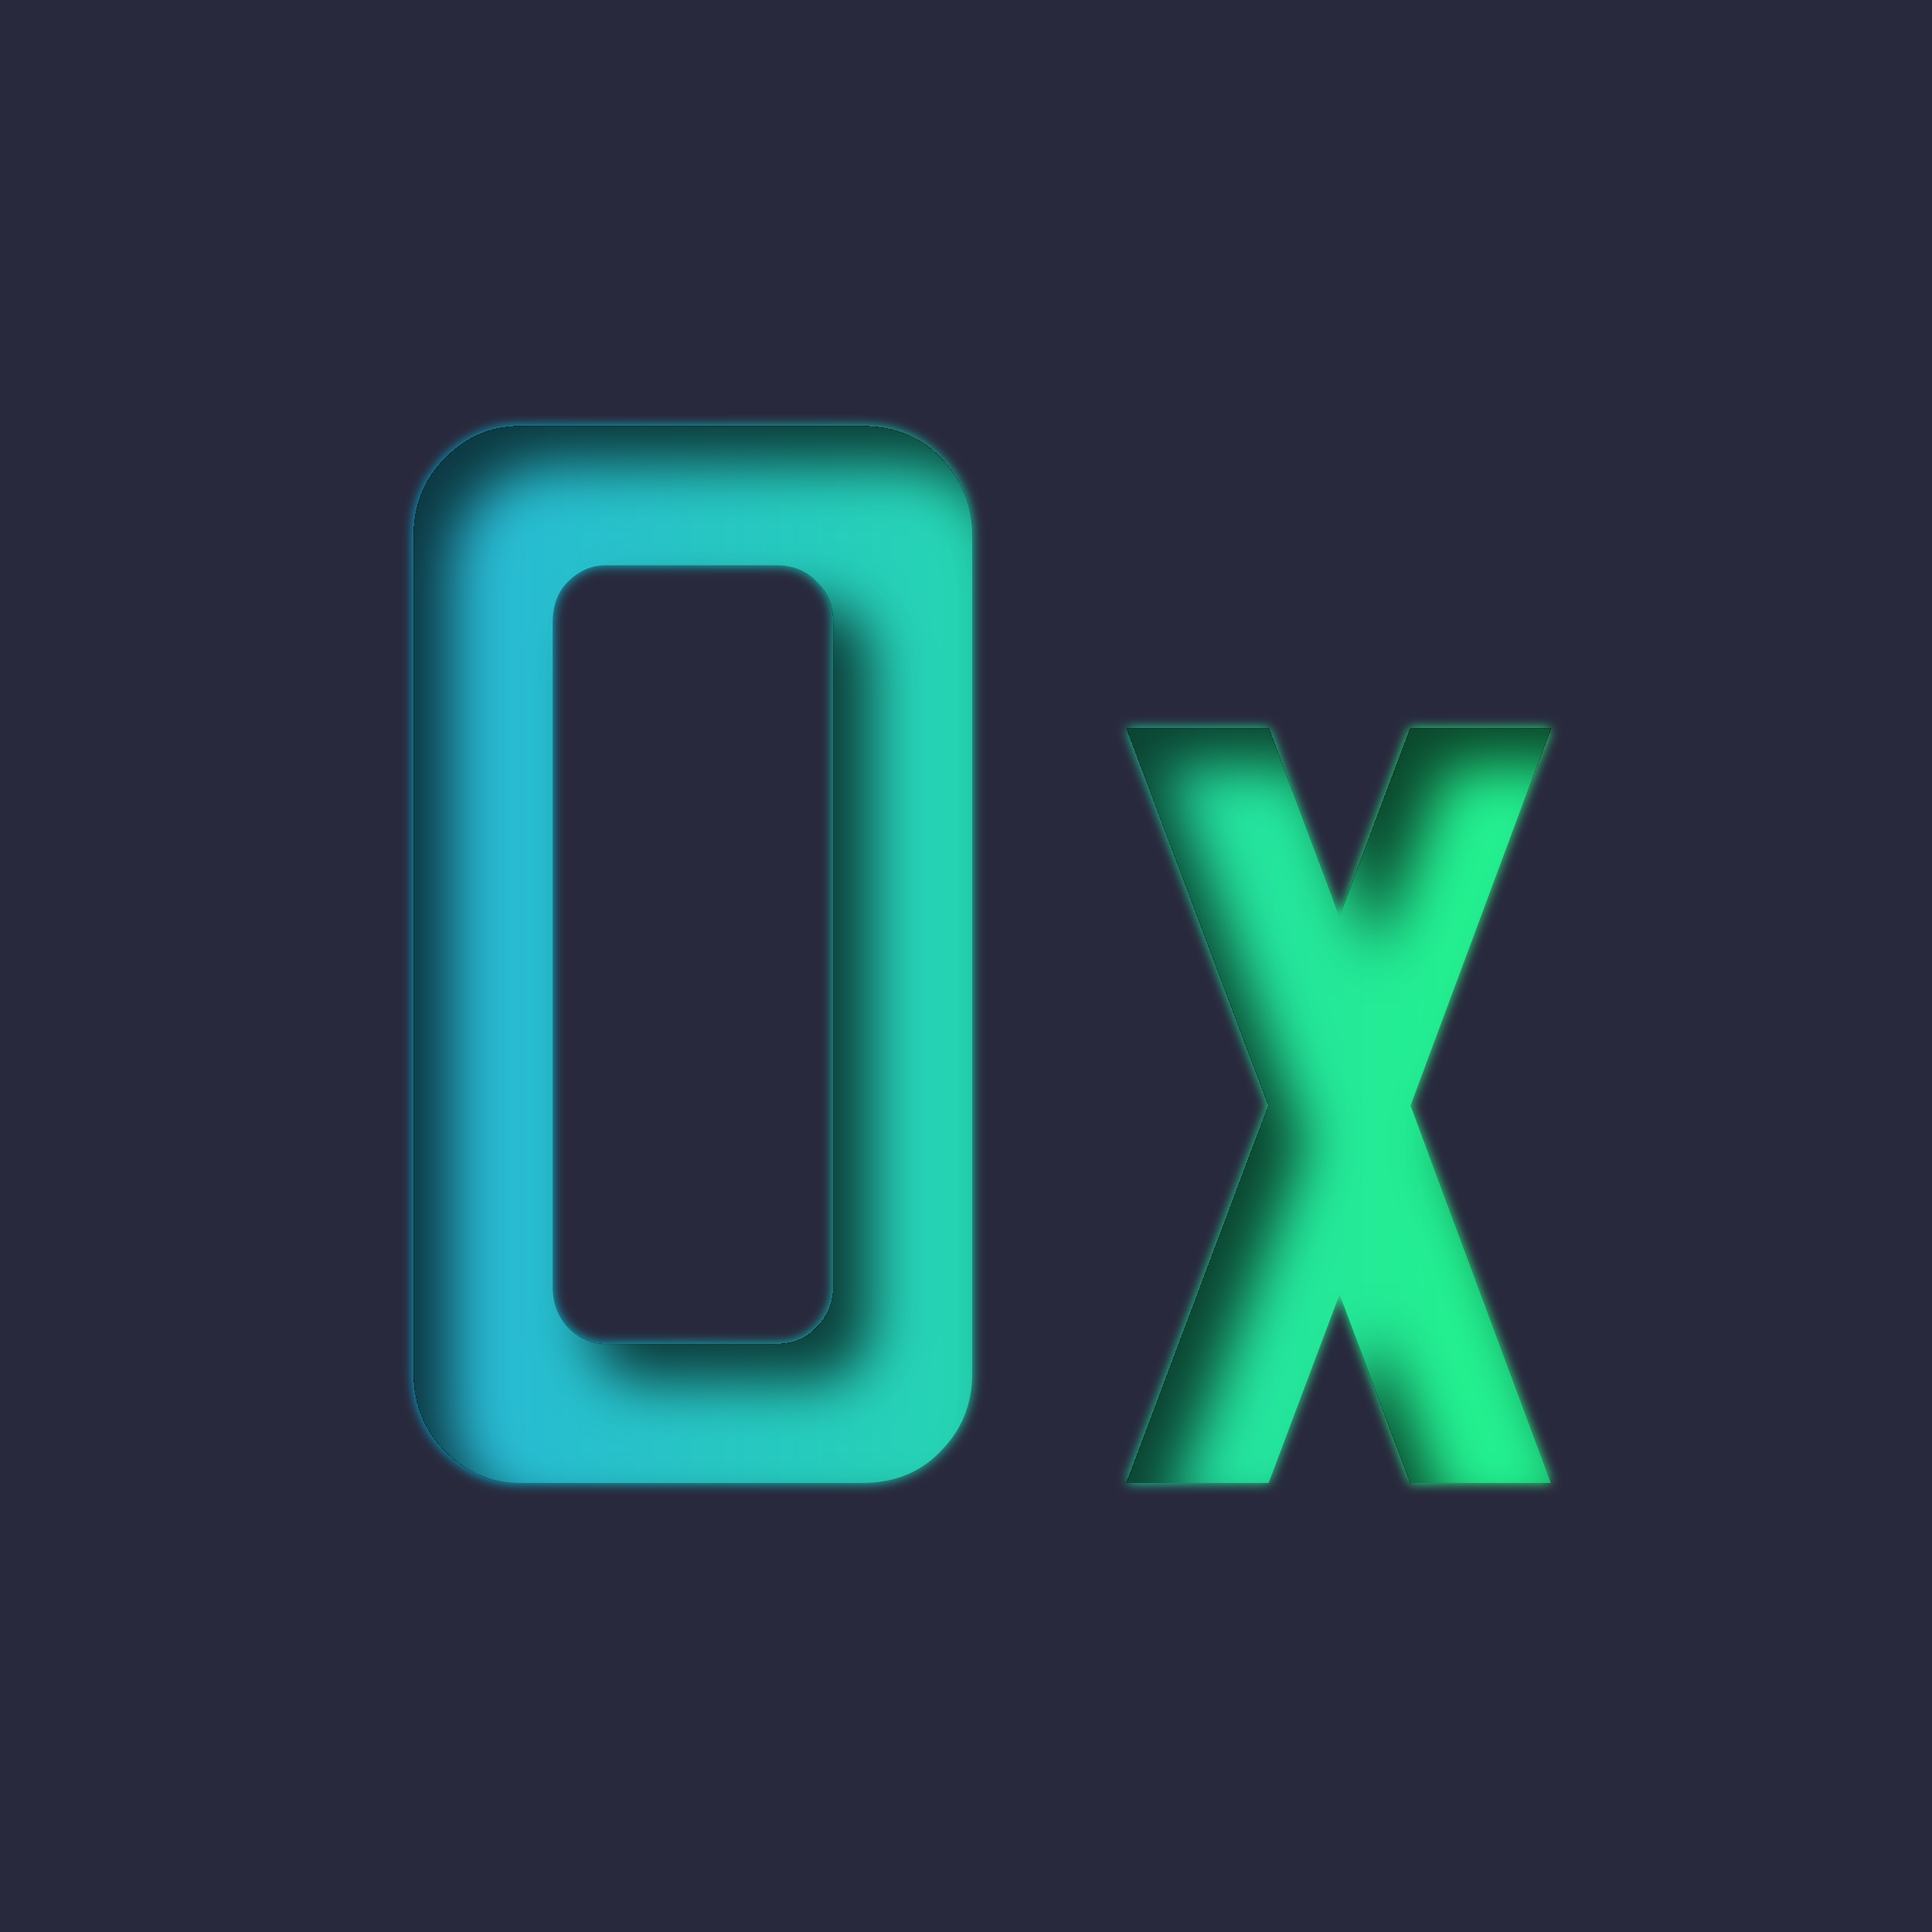
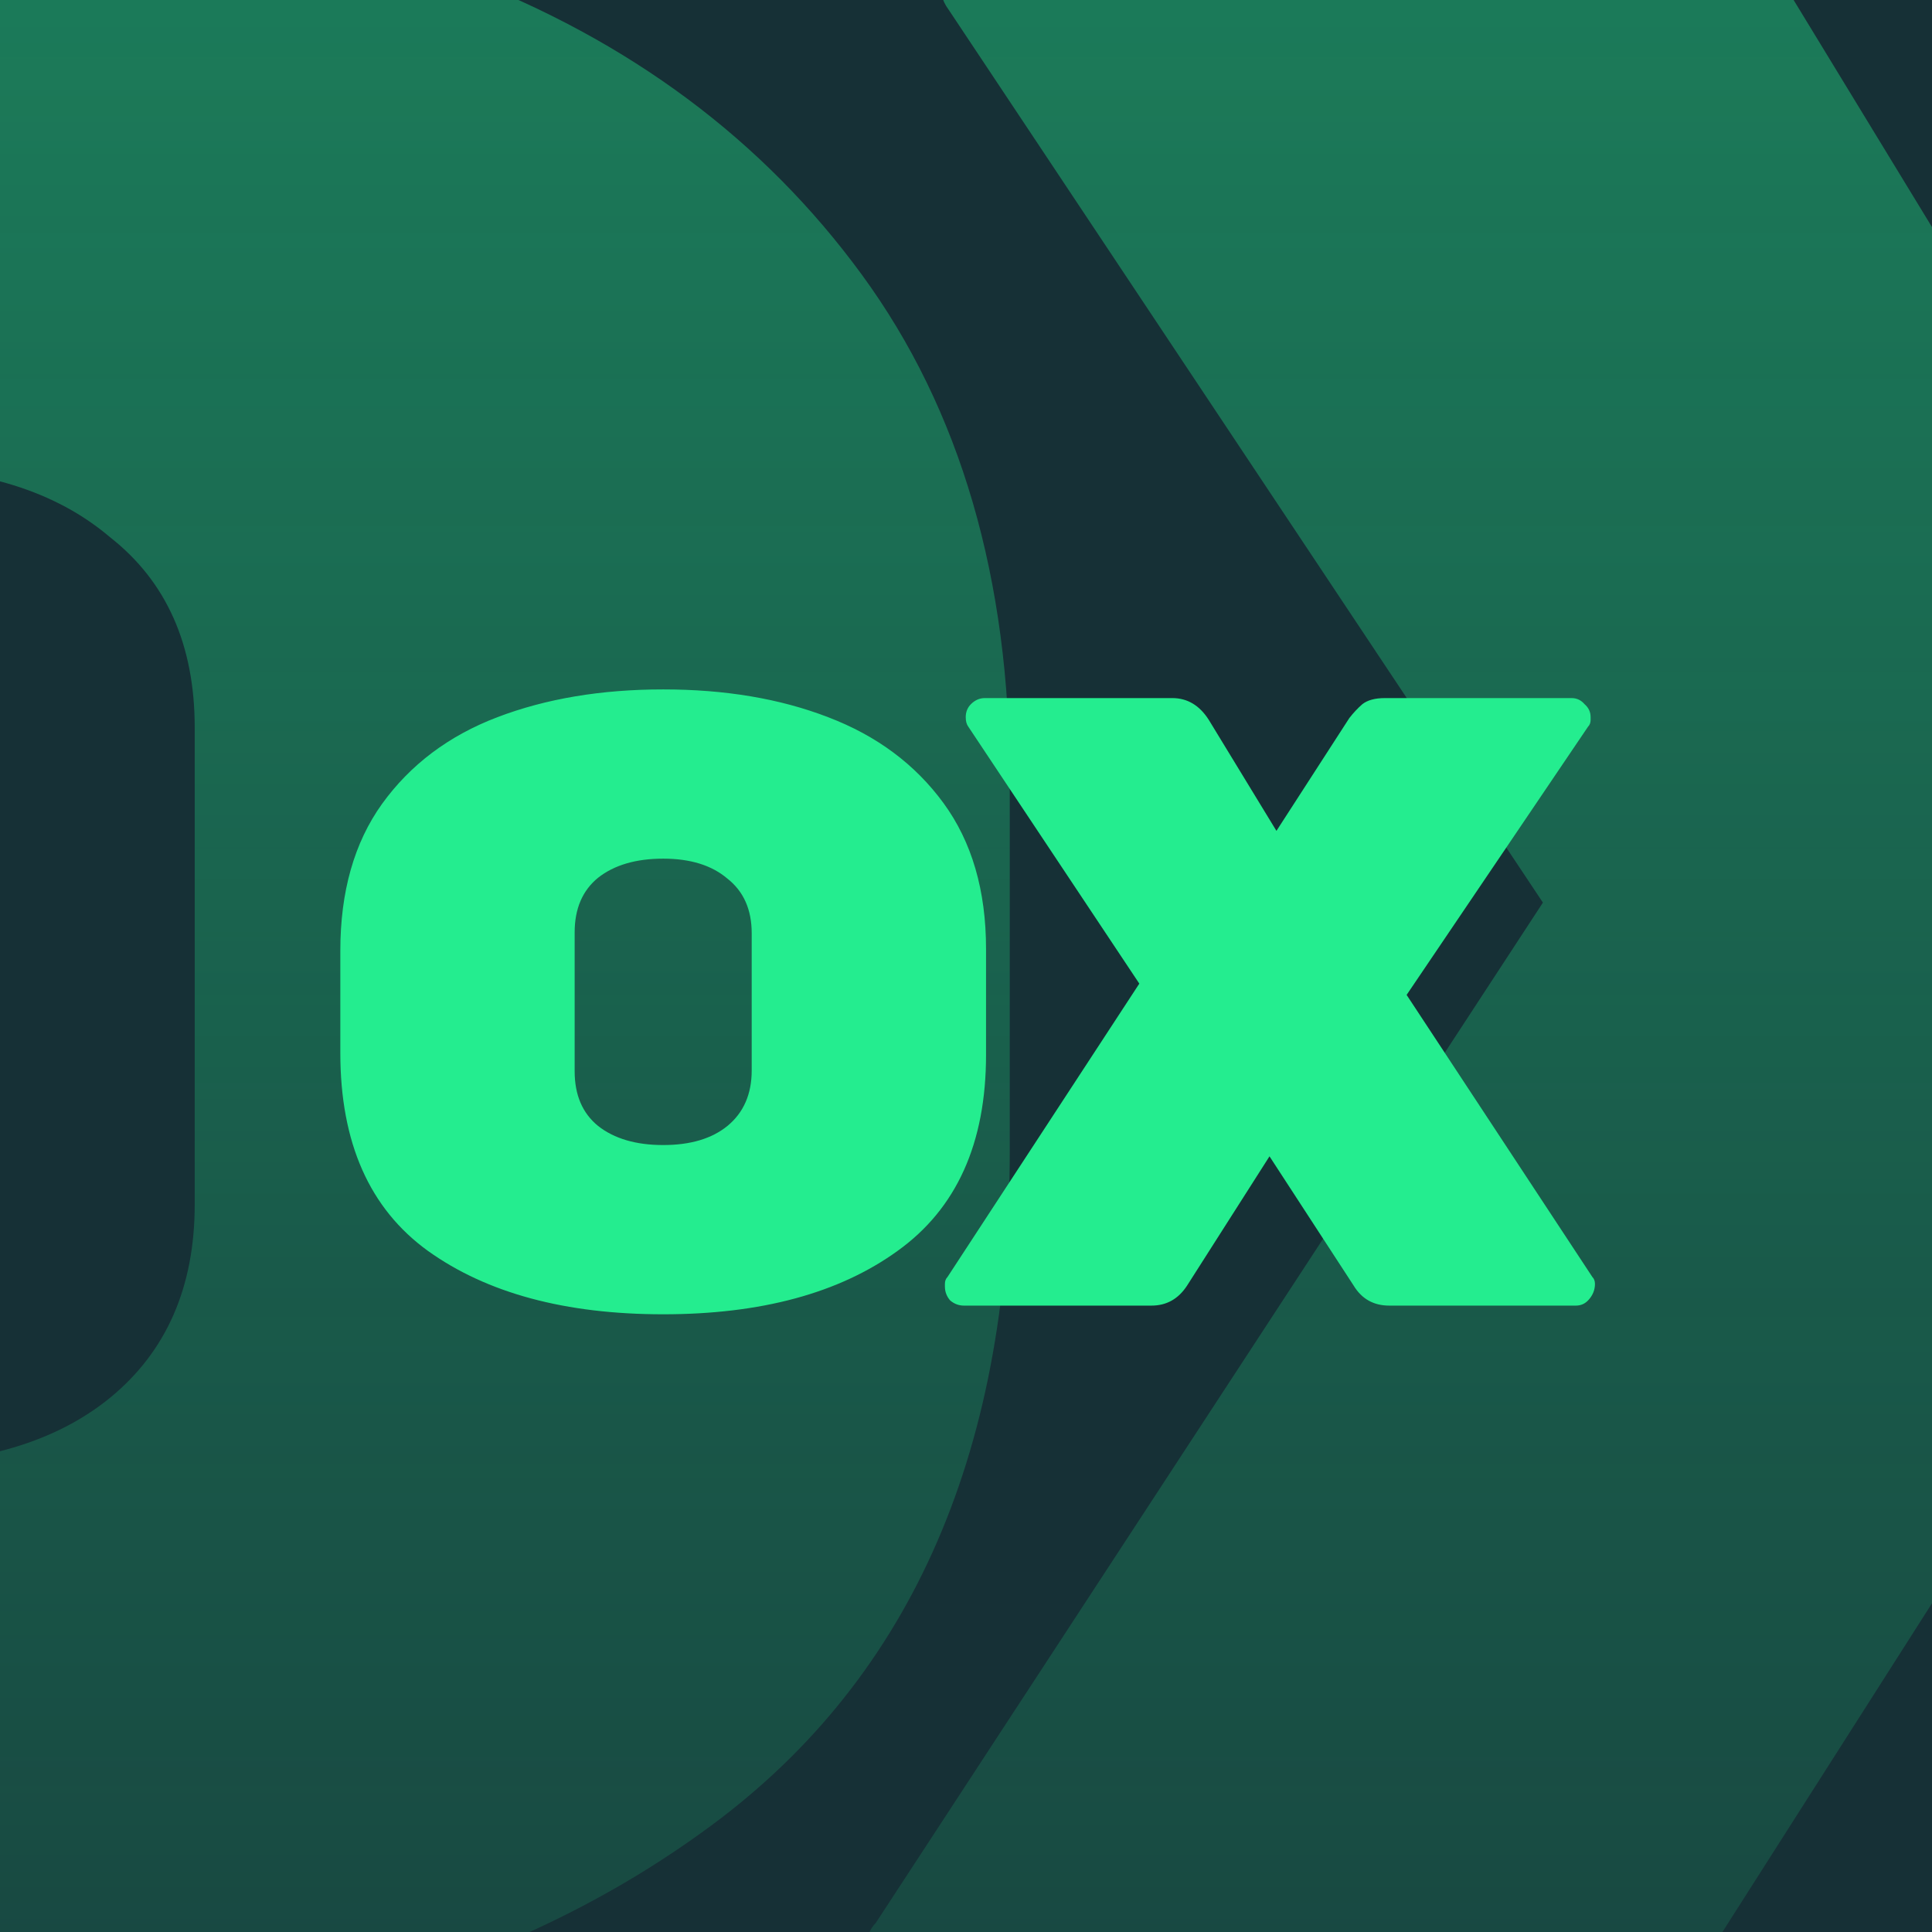
- <svg xmlns="http://www.w3.org/2000/svg" width="512" height="512" viewBox="0 0 512 512" fill="none">
-   <rect width="512" height="512" fill="#E5E5E5" />
-   <rect width="512" height="512" fill="#29293D" />
-   <g filter="url(#filter0_f)">
-     <path d="M137.667 393C130.201 393 123.667 390.2 118.067 384.6C112.467 379 109.667 372.067 109.667 363.8V142.2C109.667 133.933 112.467 127 118.067 121.4C123.667 115.8 130.201 113 137.667 113H228.467C237.001 113 243.934 115.8 249.267 121.4C254.867 127 257.667 133.933 257.667 142.2V363.8C257.667 372.067 254.867 379 249.267 384.6C243.934 390.2 237.001 393 228.467 393H137.667ZM160.467 356.2H205.667C210.201 356.2 213.801 354.733 216.467 351.8C219.401 348.867 220.867 345.267 220.867 341V165C220.867 160.467 219.401 156.867 216.467 154.2C213.801 151.267 210.201 149.8 205.667 149.8H160.467C156.734 149.8 153.401 151.267 150.467 154.2C147.801 156.867 146.467 160.467 146.467 165V341C146.467 345.267 147.801 348.867 150.467 351.8C153.401 354.733 156.734 356.2 160.467 356.2ZM298.602 393L336.202 293L298.602 193H336.202L355.002 243L373.802 193H411.002L373.802 293L411.002 393H373.802L355.002 343L336.202 393H298.602Z" fill="url(#paint0_linear)" />
-   </g>
-   <g filter="url(#filter1_i)">
-     <path d="M137.667 393C130.201 393 123.667 390.2 118.067 384.6C112.467 379 109.667 372.067 109.667 363.8V142.2C109.667 133.933 112.467 127 118.067 121.4C123.667 115.8 130.201 113 137.667 113H228.467C237.001 113 243.934 115.8 249.267 121.4C254.867 127 257.667 133.933 257.667 142.2V363.8C257.667 372.067 254.867 379 249.267 384.6C243.934 390.2 237.001 393 228.467 393H137.667ZM160.467 356.2H205.667C210.201 356.2 213.801 354.733 216.467 351.8C219.401 348.867 220.867 345.267 220.867 341V165C220.867 160.467 219.401 156.867 216.467 154.2C213.801 151.267 210.201 149.8 205.667 149.8H160.467C156.734 149.8 153.401 151.267 150.467 154.2C147.801 156.867 146.467 160.467 146.467 165V341C146.467 345.267 147.801 348.867 150.467 351.8C153.401 354.733 156.734 356.2 160.467 356.2ZM298.602 393L336.202 293L298.602 193H336.202L355.002 243L373.802 193H411.002L373.802 293L411.002 393H373.802L355.002 343L336.202 393H298.602Z" fill="url(#paint1_linear)" />
+ <svg xmlns="http://www.w3.org/2000/svg" width="256" height="256" viewBox="0 0 256 256" fill="none">
+   <g clip-path="url(#clip0)">
+     <rect width="256" height="256" fill="#163036" />
+     <path d="M133.8 152.4C133.8 193.2 120.2 223.333 93 242.8C66.067 262.267 30.067 272 -15 272C-60.067 272 -96.2 262.267 -123.4 242.8C-150.333 223.333 -163.8 192.933 -163.8 151.6V104.4C-163.8 77.2 -157.4 54.667 -144.6 36.8C-131.533 18.667 -113.8 5.333 -91.4 -3.2C-69 -11.733 -43.533 -16 -15 -16C13.533 -16 38.867 -11.733 61 -3.2C83.4 5.333 101.133 18.533 114.2 36.4C127.267 54.267 133.8 76.667 133.8 103.6V152.4ZM-55.8 160C-55.8 170.933 -52.2 179.333 -45 185.2C-37.533 191.067 -27.533 194 -15 194C-2.467 194 7.4 191.067 14.6 185.2C22.067 179.067 25.8 170.533 25.8 159.6V96.4C25.8 85.467 22.067 77.067 14.6 71.2C7.4 65.067 -2.467 62 -15 62C-27.533 62 -37.533 64.933 -45 70.8C-52.2 76.667 -55.8 85.067 -55.8 96V160ZM413.244 254.8C414.044 255.6 414.444 256.667 414.444 258C414.444 260.667 413.51 263.067 411.644 265.2C410.044 267.067 408.044 268 405.644 268H319.644C312.444 268 306.977 264.933 303.244 258.8L264.444 199.2L226.444 258.8C222.444 264.933 216.977 268 210.044 268H123.644C121.244 268 119.11 267.2 117.244 265.6C115.644 263.733 114.844 261.6 114.844 259.2V258C114.844 256.667 115.244 255.6 116.044 254.8L204.444 119.6L125.644 1.2C124.844 0.133 124.444 -1.333 124.444 -3.2C124.444 -5.6 125.244 -7.6 126.844 -9.2C128.71 -11.067 130.844 -12 133.244 -12H219.644C226.577 -12 232.177 -8.667 236.444 -2L267.644 49.2L301.244 -2.8C303.11 -5.2 305.11 -7.333 307.244 -9.2C309.644 -11.067 313.11 -12 317.644 -12H403.644C406.044 -12 408.044 -11.067 409.644 -9.2C411.51 -7.6 412.444 -5.6 412.444 -3.2V-2C412.444 -0.667 412.044 0.4 411.244 1.2L327.644 124.8L413.244 254.8Z" fill="url(#paint0_linear)" fill-opacity="0.5" />
+     <path d="M130.655 139.765C130.655 151.495 126.745 160.158 118.925 165.755C111.182 171.352 100.832 174.15 87.875 174.15C74.918 174.15 64.53 171.352 56.71 165.755C48.967 160.158 45.095 151.418 45.095 139.535V125.965C45.095 118.145 46.935 111.667 50.615 106.53C54.372 101.317 59.47 97.483 65.91 95.03C72.35 92.577 79.672 91.35 87.875 91.35C96.078 91.35 103.362 92.577 109.725 95.03C116.165 97.483 121.263 101.278 125.02 106.415C128.777 111.552 130.655 117.992 130.655 125.735V139.765ZM76.145 141.95C76.145 145.093 77.18 147.508 79.25 149.195C81.397 150.882 84.272 151.725 87.875 151.725C91.478 151.725 94.315 150.882 96.385 149.195C98.532 147.432 99.605 144.978 99.605 141.835V123.665C99.605 120.522 98.532 118.107 96.385 116.42C94.315 114.657 91.478 113.775 87.875 113.775C84.272 113.775 81.397 114.618 79.25 116.305C77.18 117.992 76.145 120.407 76.145 123.55V141.95ZM210.995 169.205C211.225 169.435 211.34 169.742 211.34 170.125C211.34 170.892 211.072 171.582 210.535 172.195C210.075 172.732 209.5 173 208.81 173H184.085C182.015 173 180.443 172.118 179.37 170.355L168.215 153.22L157.29 170.355C156.14 172.118 154.568 173 152.575 173H127.735C127.045 173 126.432 172.77 125.895 172.31C125.435 171.773 125.205 171.16 125.205 170.47V170.125C125.205 169.742 125.32 169.435 125.55 169.205L150.965 130.335L128.31 96.295C128.08 95.988 127.965 95.567 127.965 95.03C127.965 94.34 128.195 93.765 128.655 93.305C129.192 92.768 129.805 92.5 130.495 92.5H155.335C157.328 92.5 158.938 93.458 160.165 95.375L169.135 110.095L178.795 95.145C179.332 94.455 179.907 93.842 180.52 93.305C181.21 92.768 182.207 92.5 183.51 92.5H208.235C208.925 92.5 209.5 92.768 209.96 93.305C210.497 93.765 210.765 94.34 210.765 95.03V95.375C210.765 95.758 210.65 96.065 210.42 96.295L186.385 131.83L210.995 169.205Z" fill="#24ED8F" />
  </g>
  <defs>
-     <filter id="filter0_f" x="106.667" y="110" width="307.334" height="286" filterUnits="userSpaceOnUse" color-interpolation-filters="sRGB">
-       <feFlood flood-opacity="0" result="BackgroundImageFix" />
-       <feBlend mode="normal" in="SourceGraphic" in2="BackgroundImageFix" result="shape" />
-       <feGaussianBlur stdDeviation="1.5" result="effect1_foregroundBlur" />
-     </filter>
-     <filter id="filter1_i" x="109.667" y="113" width="311.334" height="290" filterUnits="userSpaceOnUse" color-interpolation-filters="sRGB">
-       <feFlood flood-opacity="0" result="BackgroundImageFix" />
-       <feBlend mode="normal" in="SourceGraphic" in2="BackgroundImageFix" result="shape" />
-       <feColorMatrix in="SourceAlpha" type="matrix" values="0 0 0 0 0 0 0 0 0 0 0 0 0 0 0 0 0 0 127 0" result="hardAlpha" />
-       <feOffset dx="10" dy="10" />
-       <feGaussianBlur stdDeviation="7.5" />
-       <feComposite in2="hardAlpha" operator="arithmetic" k2="-1" k3="1" />
-       <feColorMatrix type="matrix" values="0 0 0 0 0 0 0 0 0 0 0 0 0 0 0 0 0 0 0.7 0" />
-       <feBlend mode="normal" in2="shape" result="effect1_innerShadow" />
-     </filter>
-     <linearGradient id="paint0_linear" x1="42.459" y1="271" x2="469.958" y2="271" gradientUnits="userSpaceOnUse">
-       <stop offset="0.165" stop-color="#00BBE4" />
-       <stop offset="0.808" stop-color="#28F787" />
+     <linearGradient id="paint0_linear" x1="125" y1="-105" x2="125" y2="390" gradientUnits="userSpaceOnUse">
+       <stop stop-color="#24ED8F" />
+       <stop offset="1" stop-color="#24ED8F" stop-opacity="0" />
    </linearGradient>
-     <linearGradient id="paint1_linear" x1="42.459" y1="271" x2="469.958" y2="271" gradientUnits="userSpaceOnUse">
-       <stop offset="0.165" stop-color="#28B7D8" />
-       <stop offset="0.808" stop-color="#23F090" />
-     </linearGradient>
+     <clipPath id="clip0">
+       <rect width="256" height="256" fill="white" />
+     </clipPath>
  </defs>
</svg>
